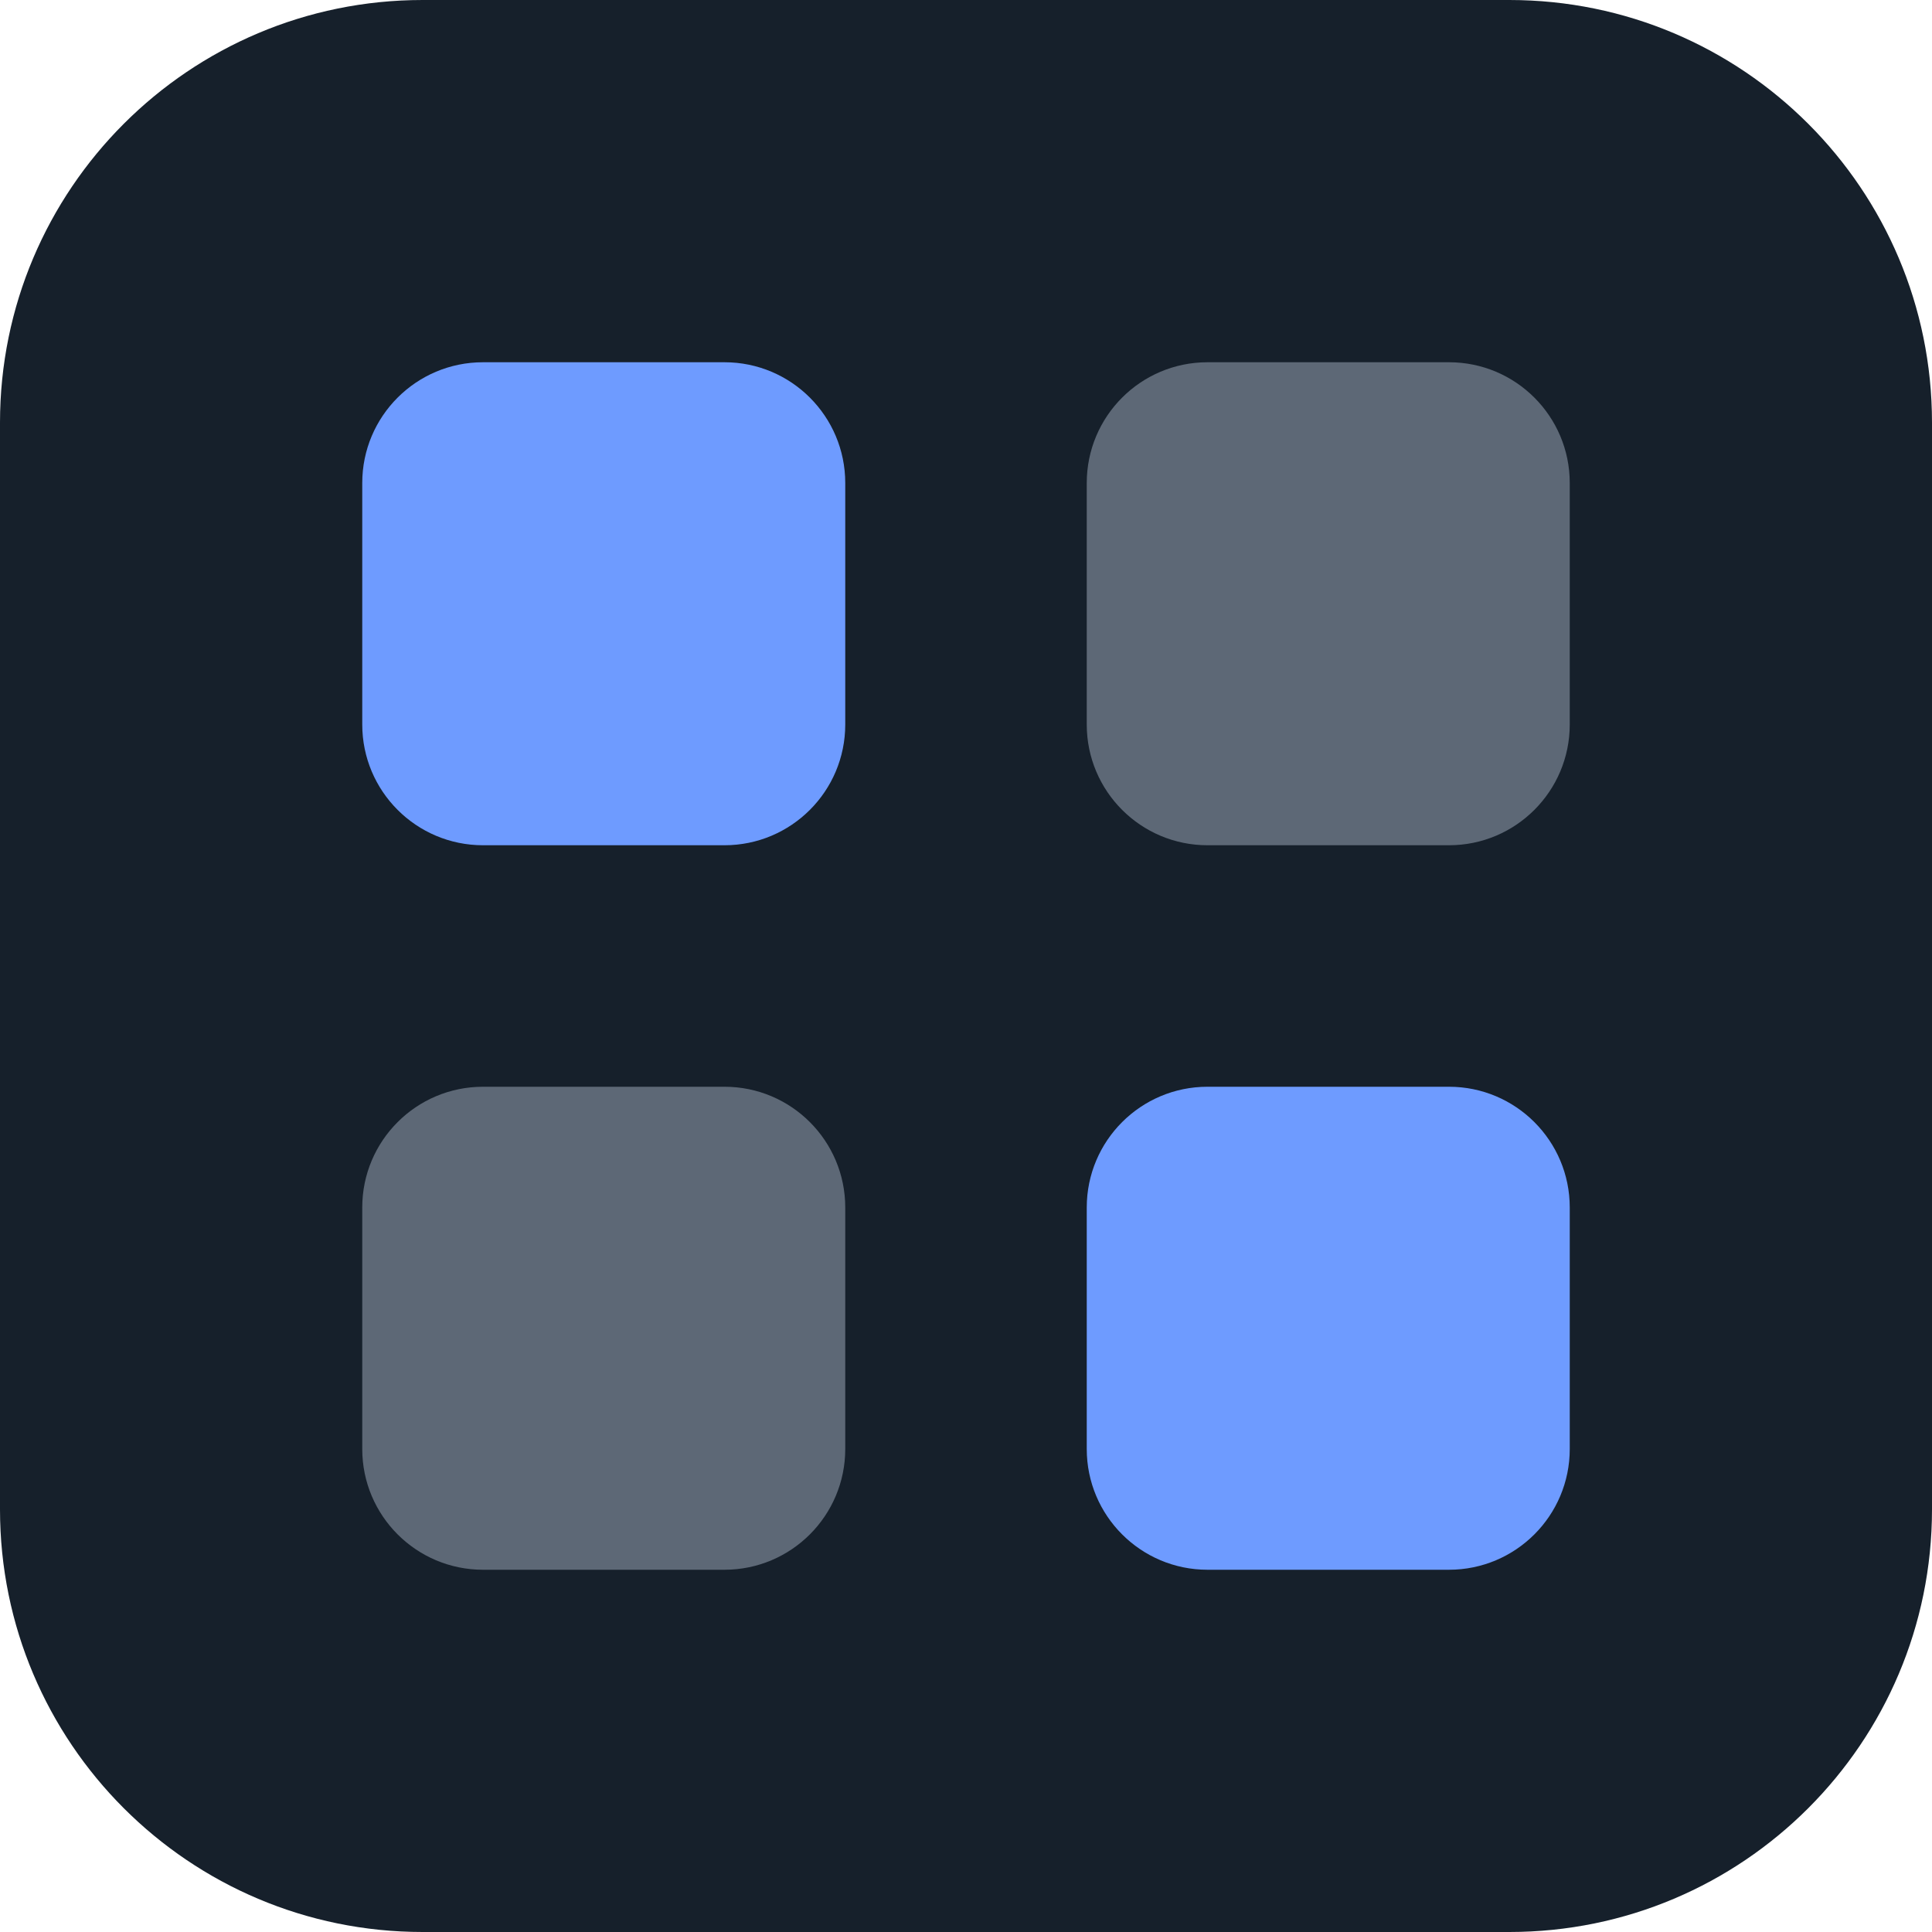
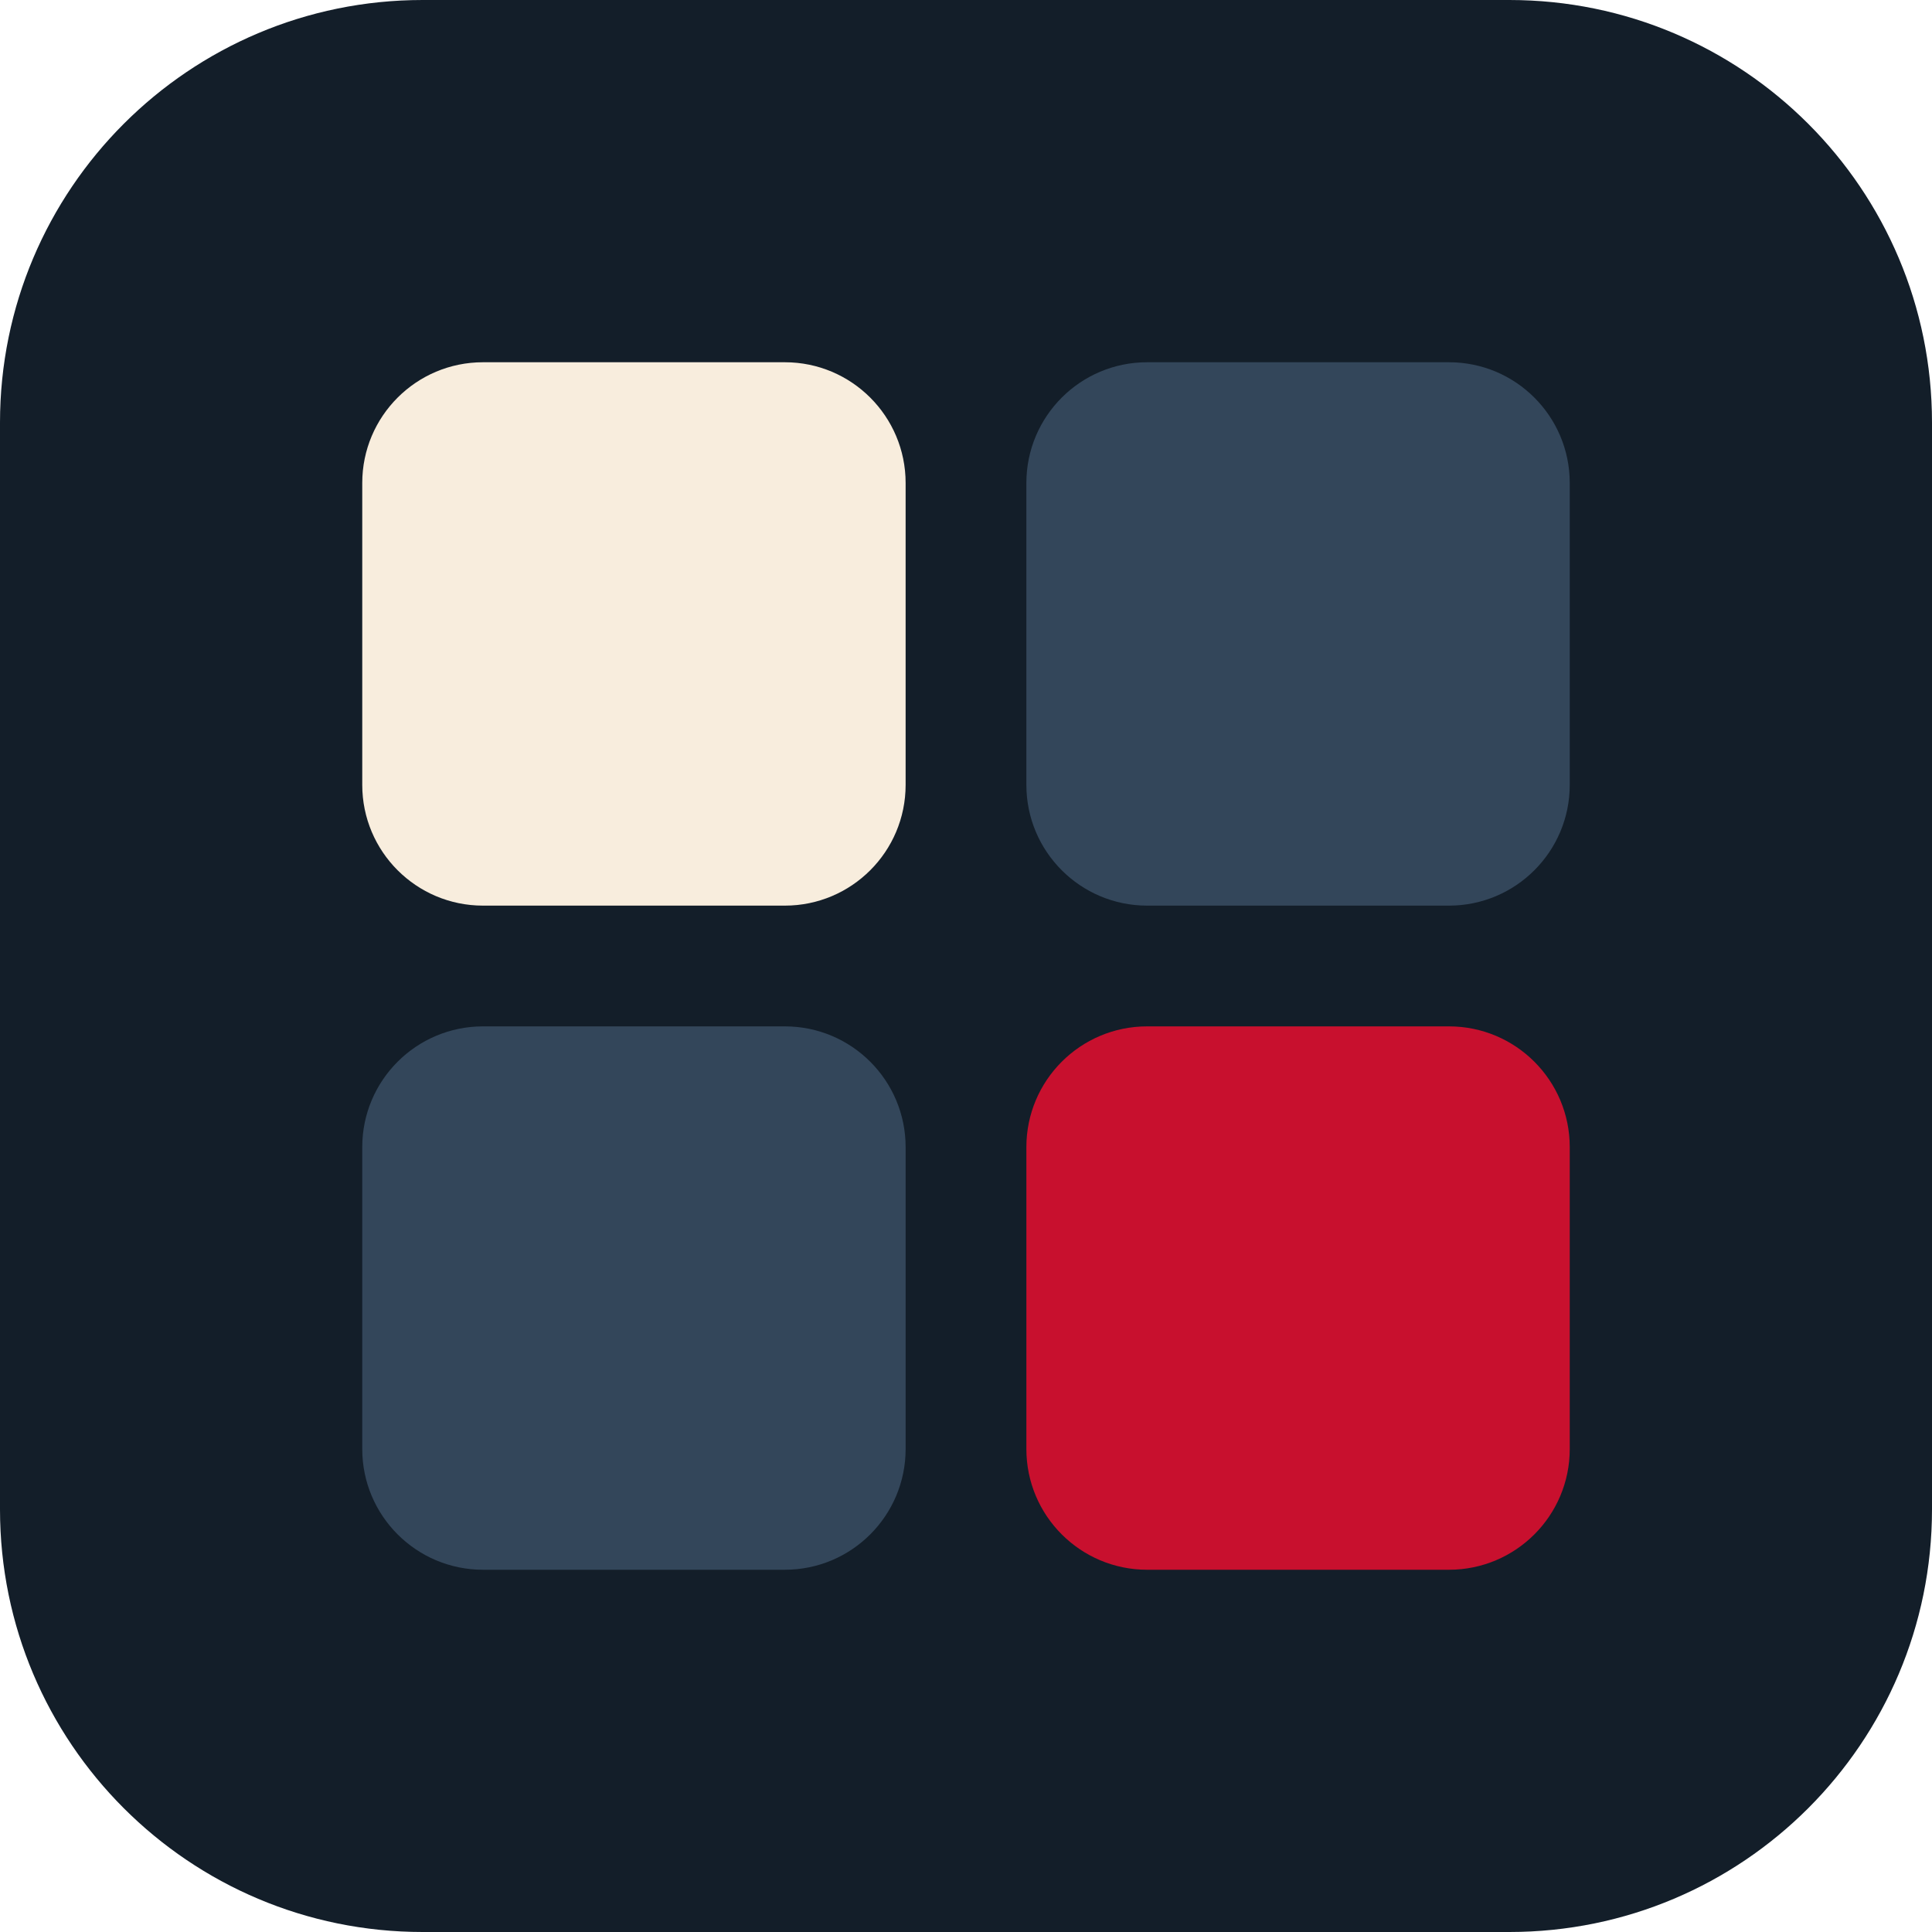
<svg xmlns="http://www.w3.org/2000/svg" viewBox="0 0 32 32">
-   <rect width="32" height="32" rx="7" fill="#16202b" />
-   <g fill="#6e9bff">
-     <rect x="6" y="6" width="8" height="8" rx="2" />
-     <rect x="18" y="18" width="8" height="8" rx="2" />
-   </g>
-   <g fill="#5d6876">
-     <rect x="18" y="6" width="8" height="8" rx="2" />
-     <rect x="6" y="18" width="8" height="8" rx="2" />
-   </g>
+   <rect width="32" height="32" rx="7" fill="#131e29" />
+   <rect x="6" y="6" width="9" height="9" rx="2" fill="#f8eddd" />
+   <rect x="17" y="6" width="9" height="9" rx="2" fill="#33465a" />
+   <rect x="6" y="17" width="9" height="9" rx="2" fill="#33465a" />
+   <rect x="17" y="17" width="9" height="9" rx="2" fill="#c8102e" />
</svg>
